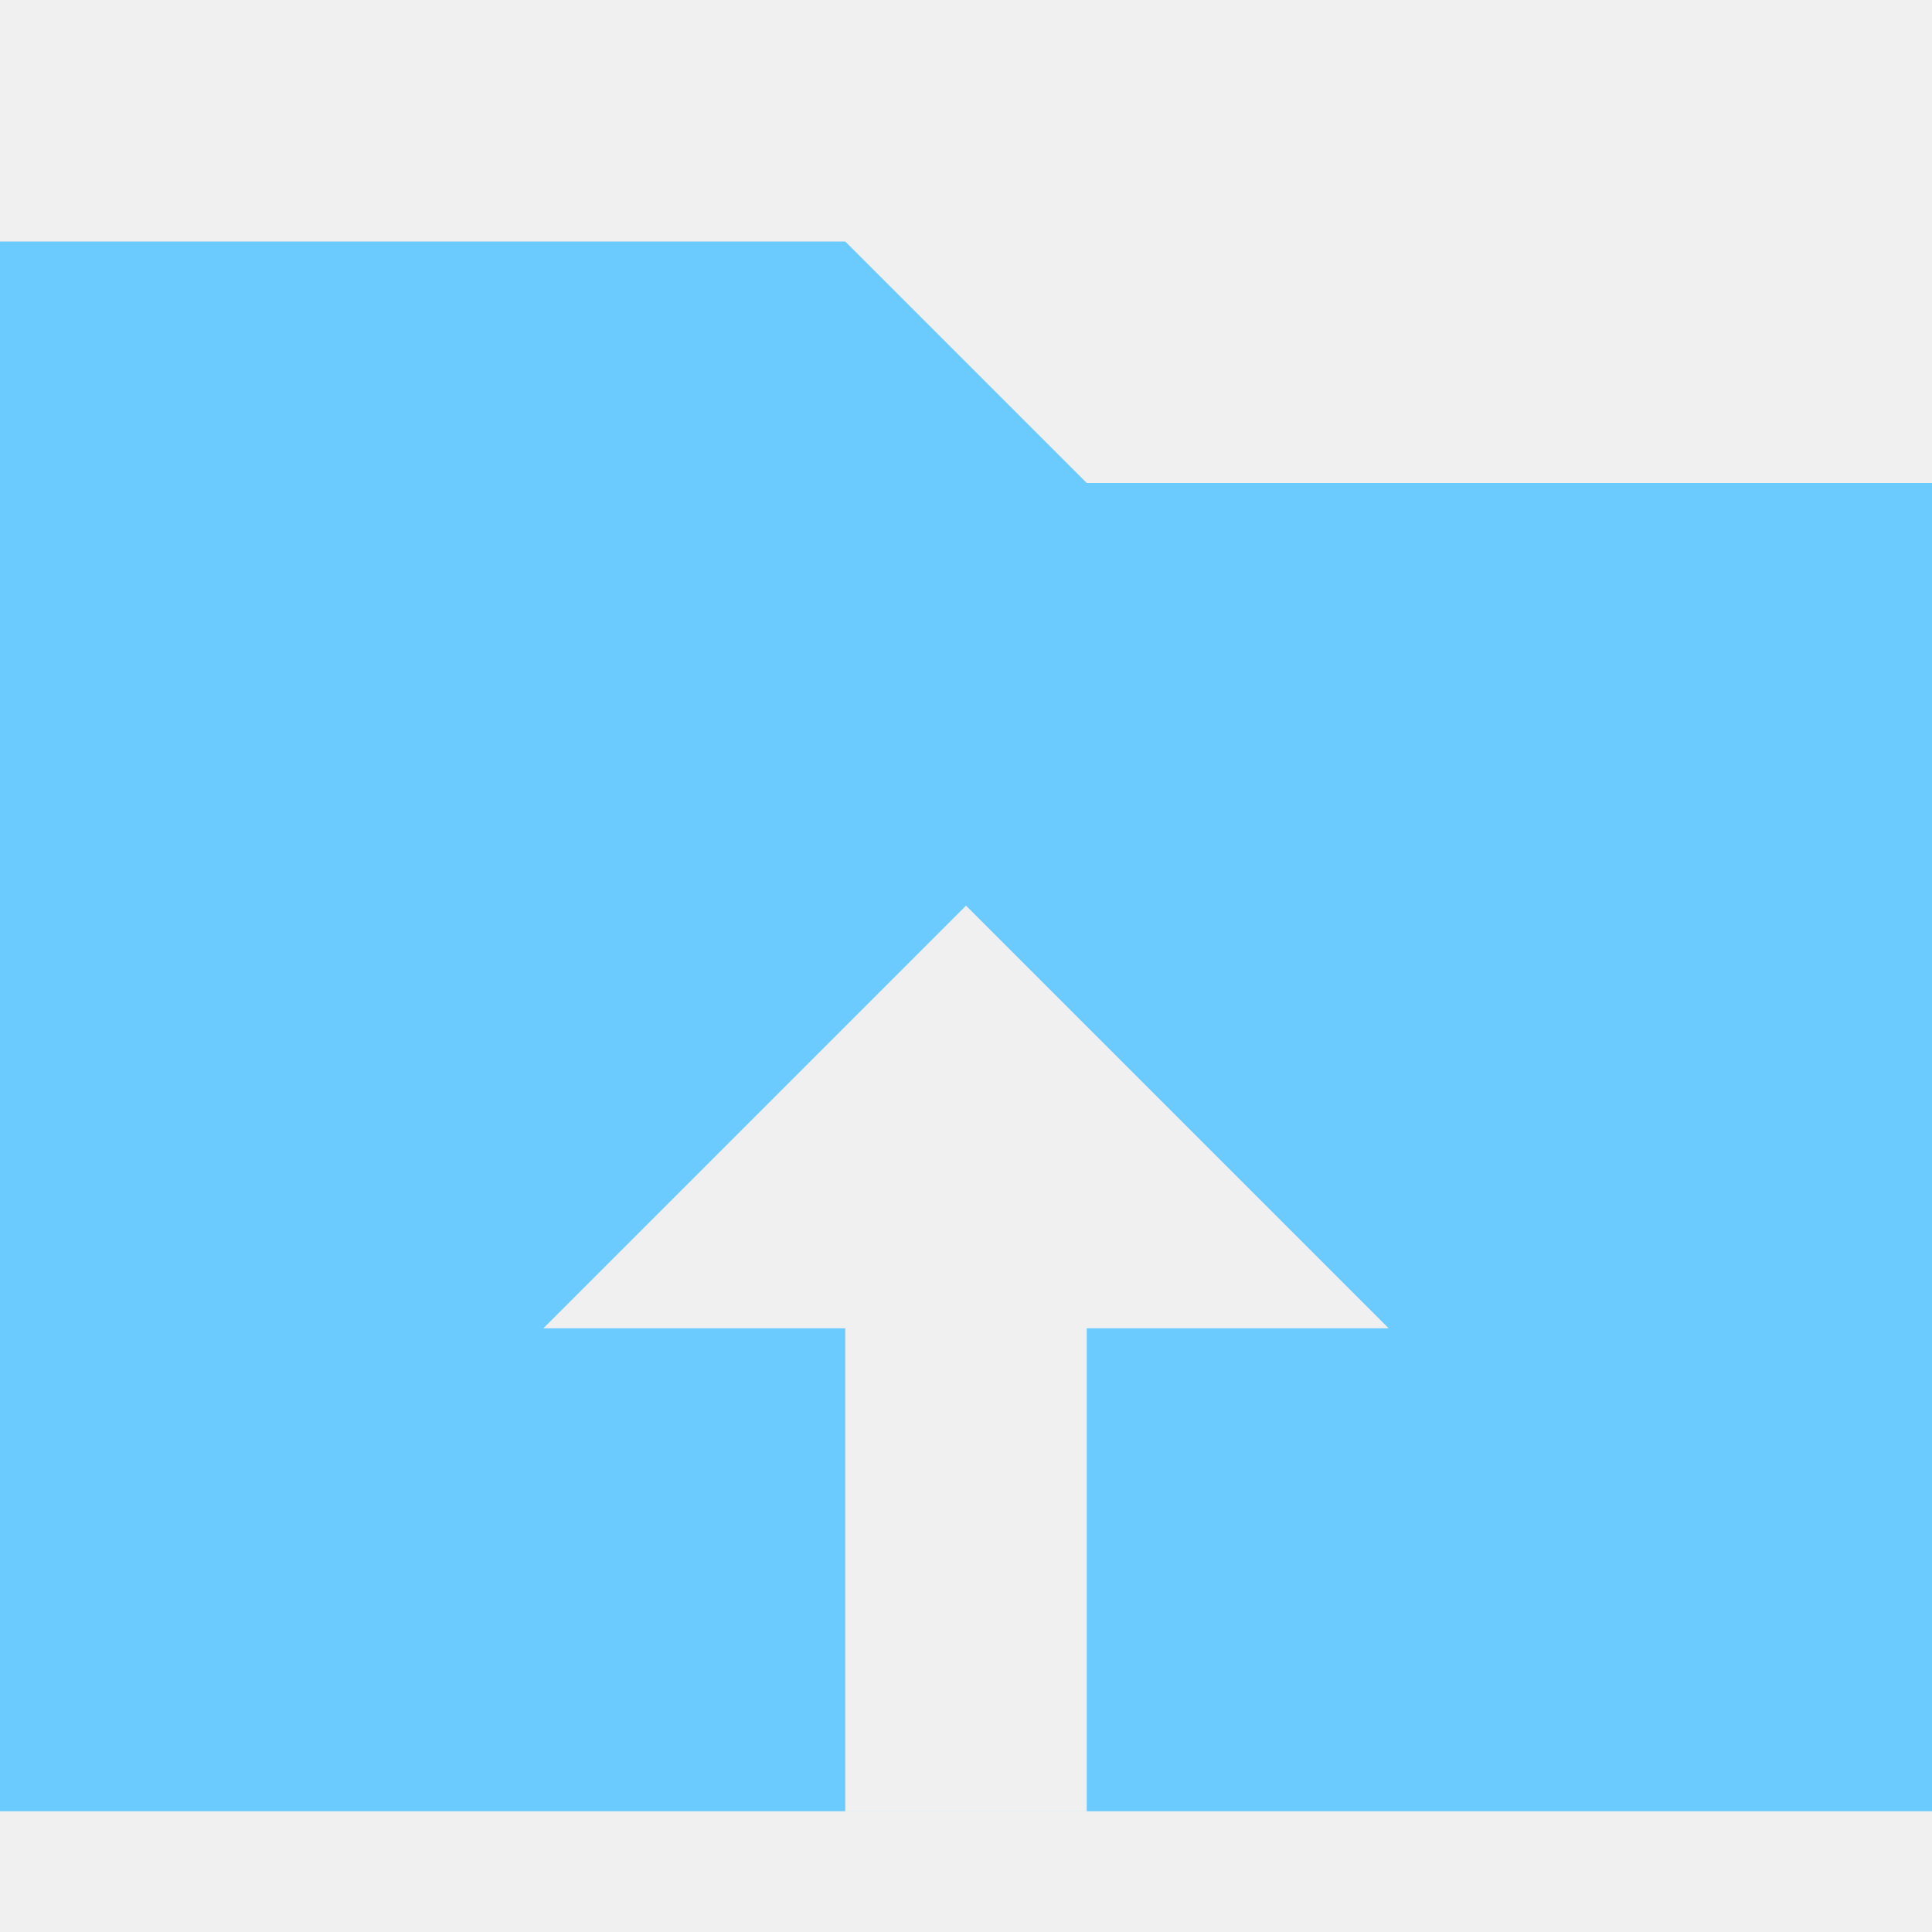
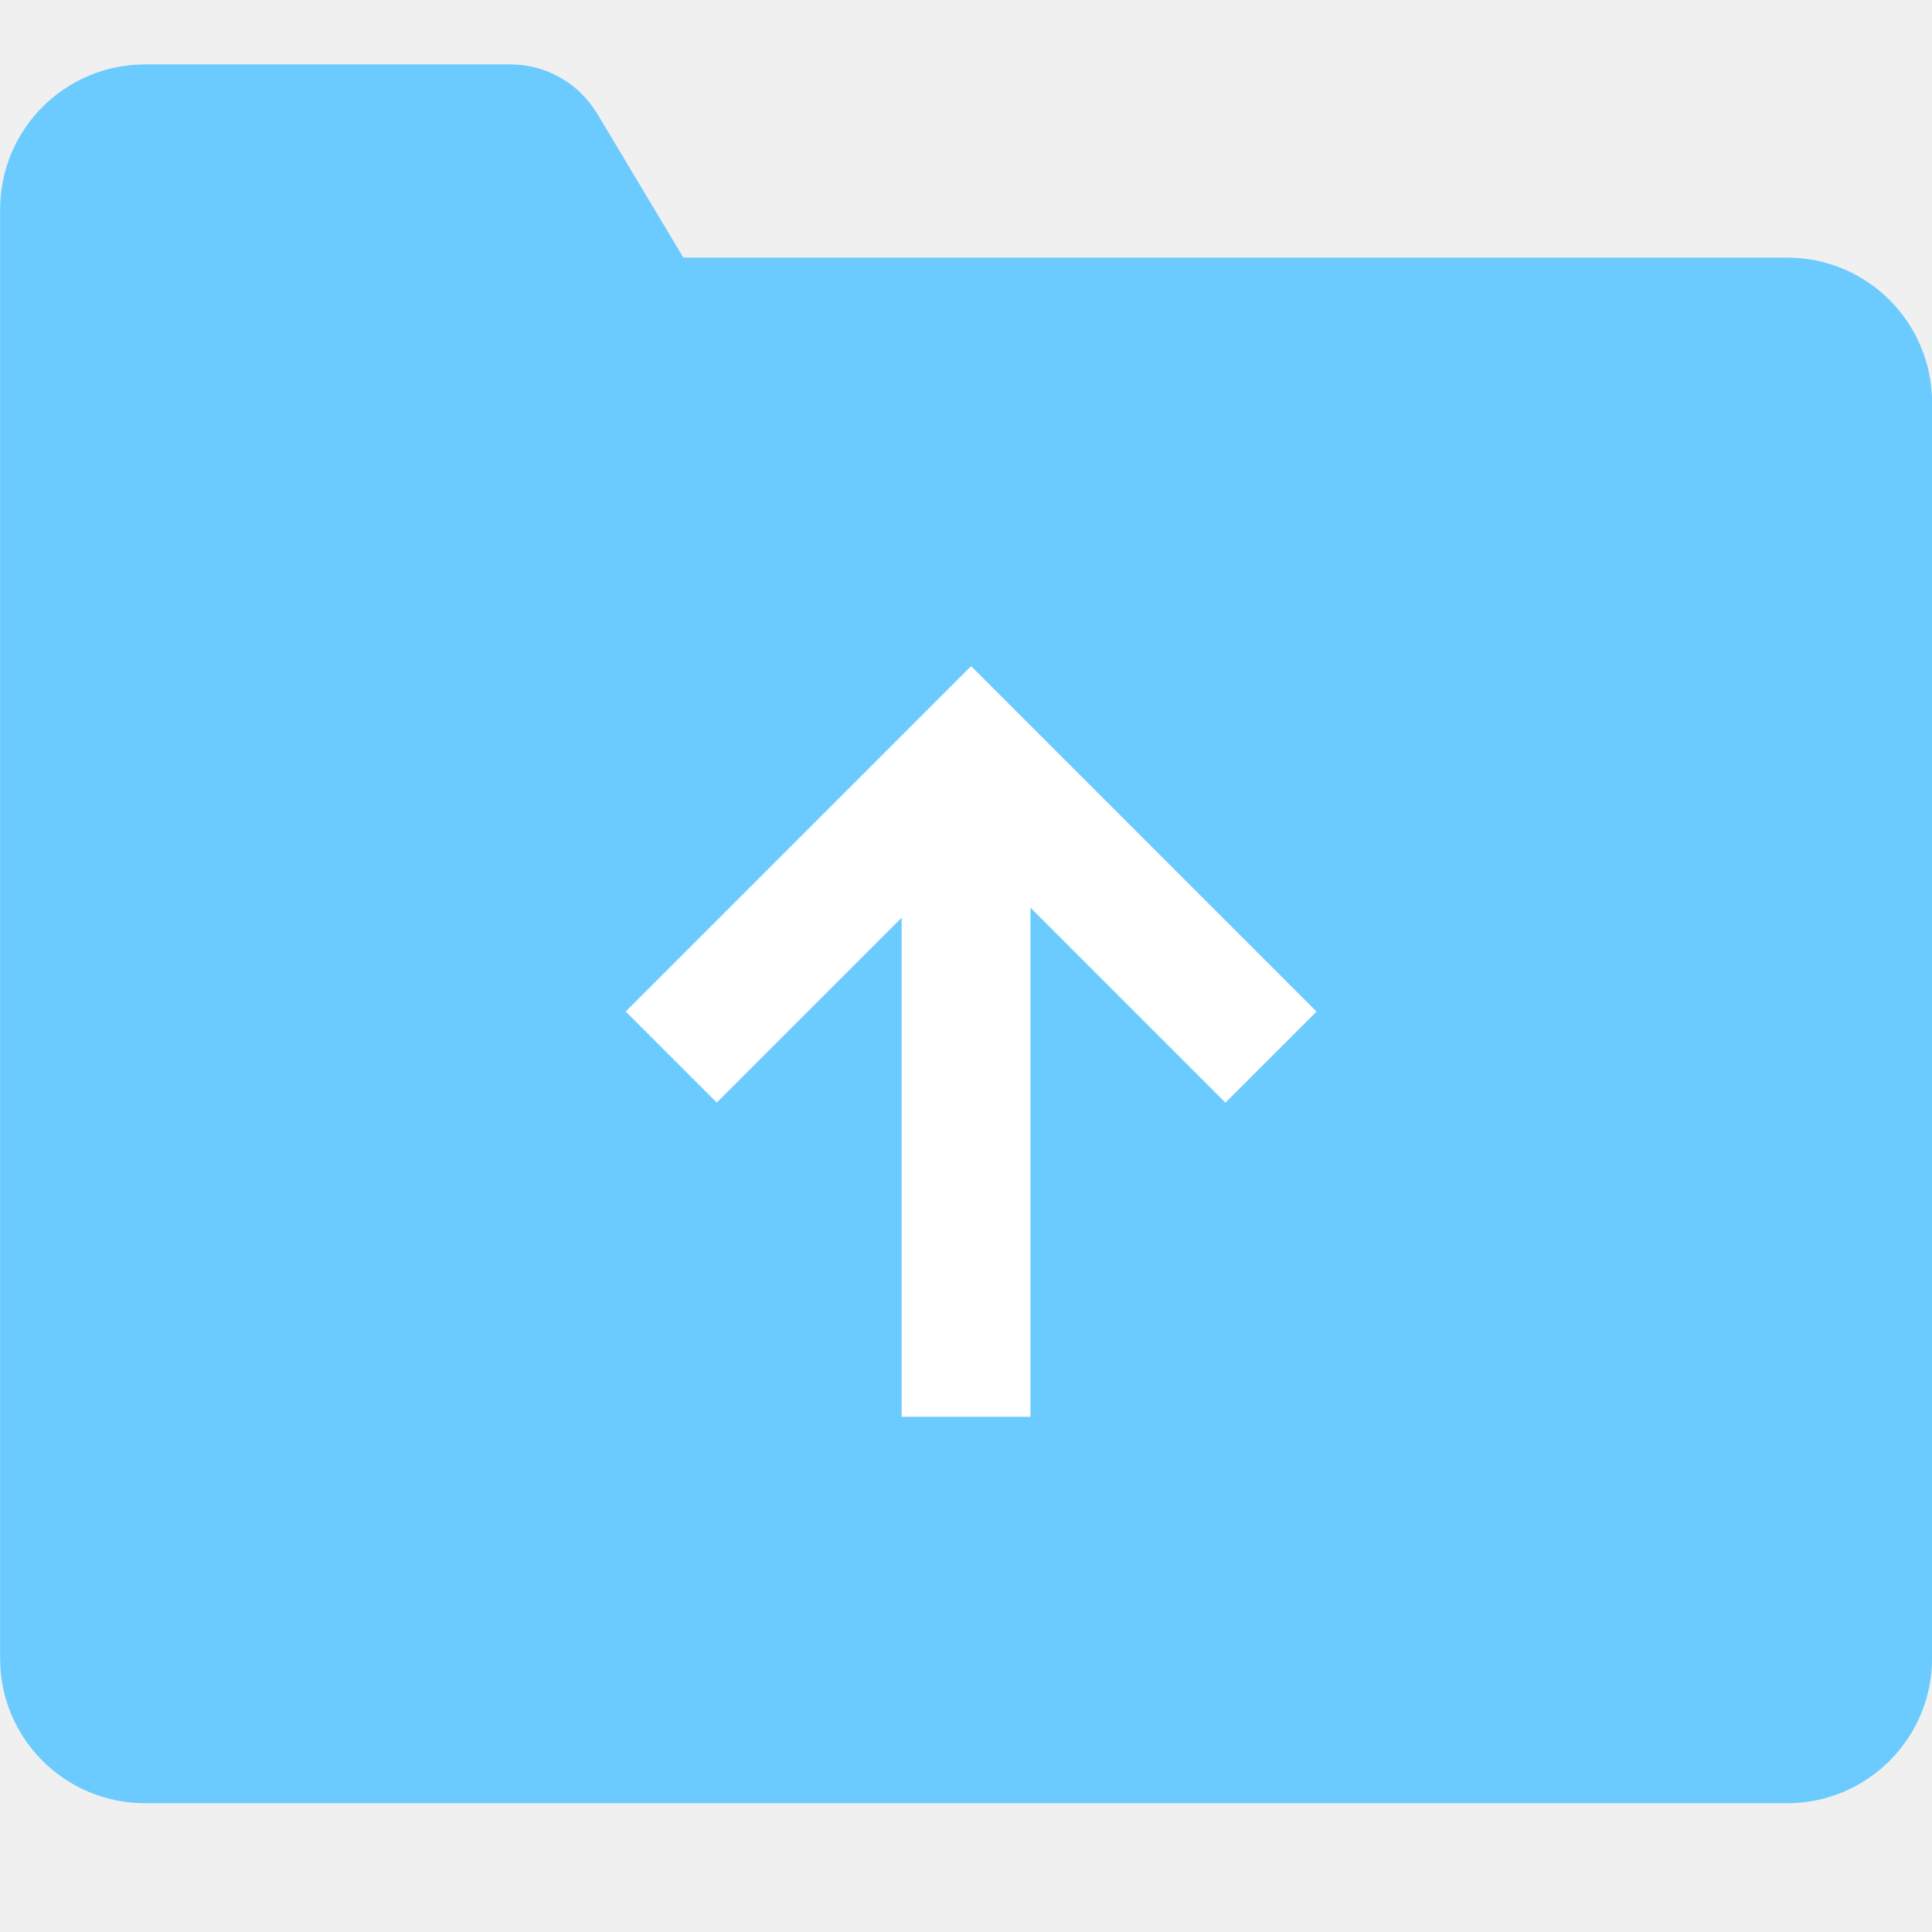
- <svg xmlns="http://www.w3.org/2000/svg" t="1581425705432" class="icon" viewBox="0 0 1024 1024" version="1.1" p-id="18806" width="200" height="200">
-   <path d="M576 256l-128-128-448 0 0 832 1024 0 0-704-448 0zM512 480.01l224.01 224.01-160.01 0 0 256-128 0 0-256-160.01 0 224.01-224.01z" p-id="18807" fill="#6bcbff" />
+ <svg xmlns="http://www.w3.org/2000/svg" t="1589961838335" class="icon" viewBox="0 0 1024 1024" version="1.1" p-id="7689" width="64" height="64">
+   <path d="M270.656 34.144c18.784 0 36.192 9.952 45.984 26.272l45.568 76.128h585.024a76.8 76.8 0 0 1 76.8 76.8v665.6a76.8 76.8 0 0 1-76.8 76.8h-870.4a76.8 76.8 0 0 1-76.608-71.296v-0.256l-0.16-5.248v-768a76.8 76.8 0 0 1 76.8-76.8h193.888z" fill="#6bcbff" p-id="7690" />
+   <path d="M514.688 353.056l183.104 183.104-48.288 48.256-103.36-103.36v269.888h-68.256V486.4l-97.984 97.984-48.256-48.256 183.104-183.104z" fill="#FFFFFF" p-id="7691" />
</svg>
